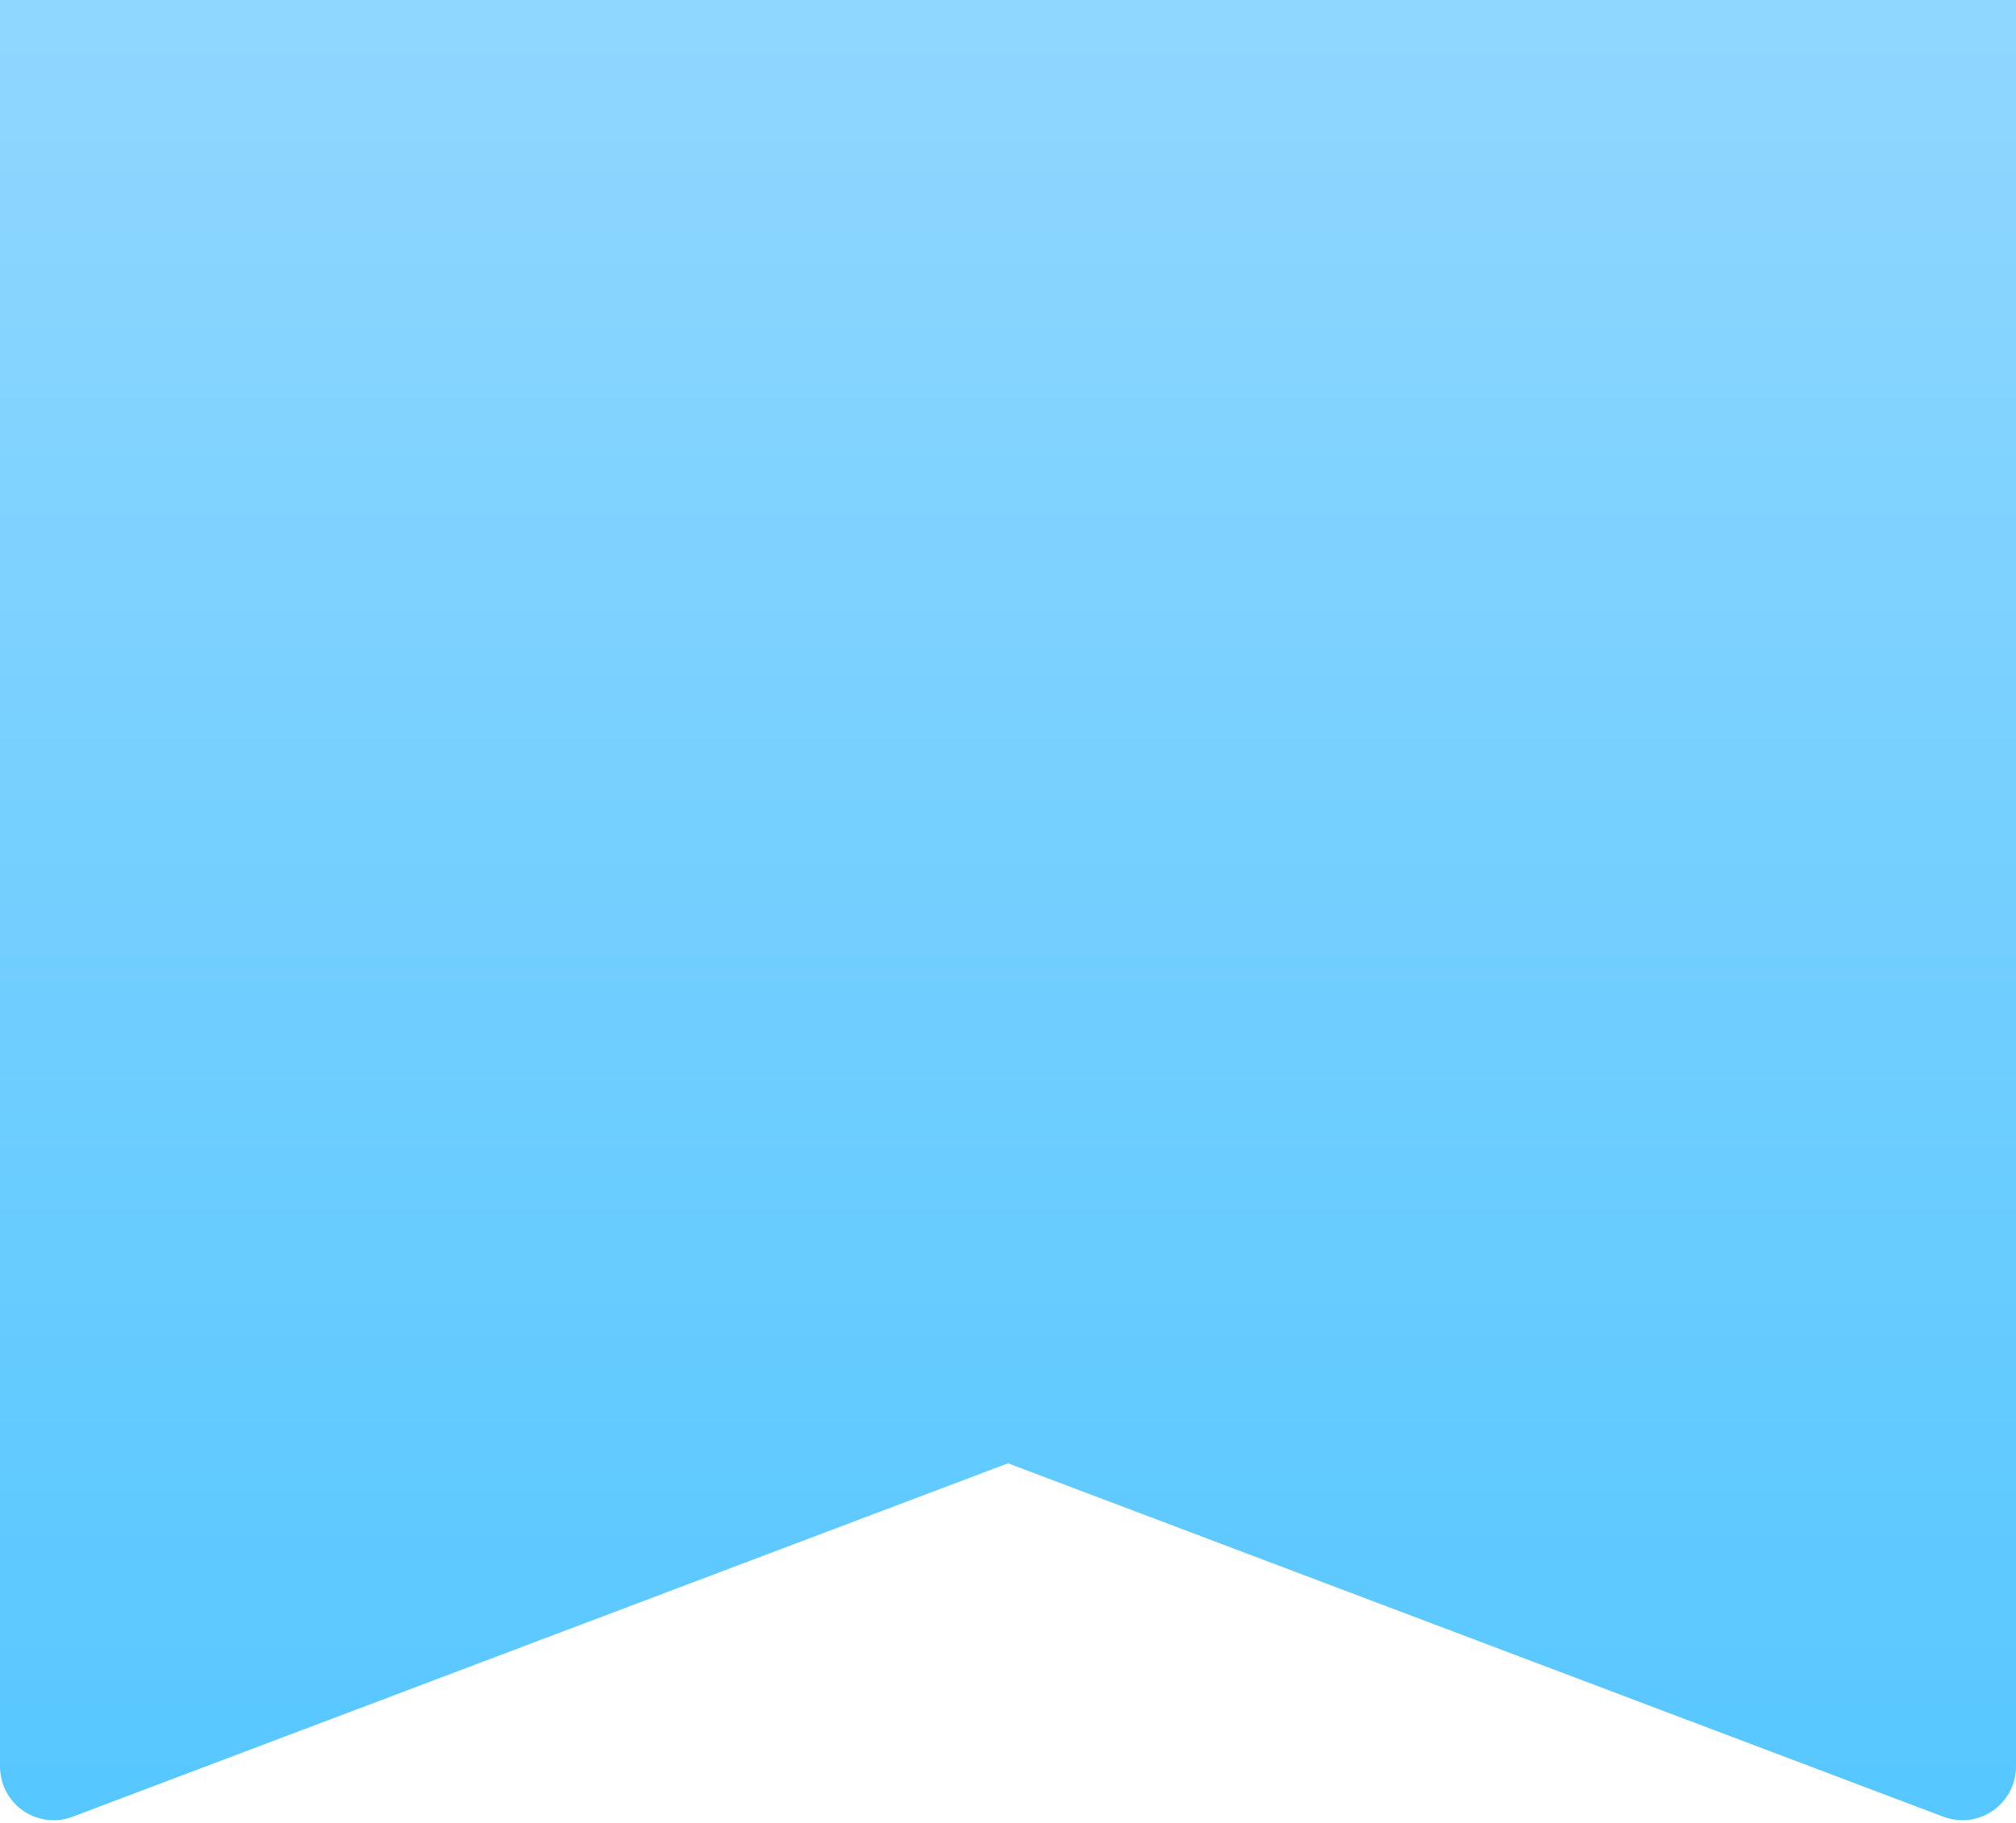
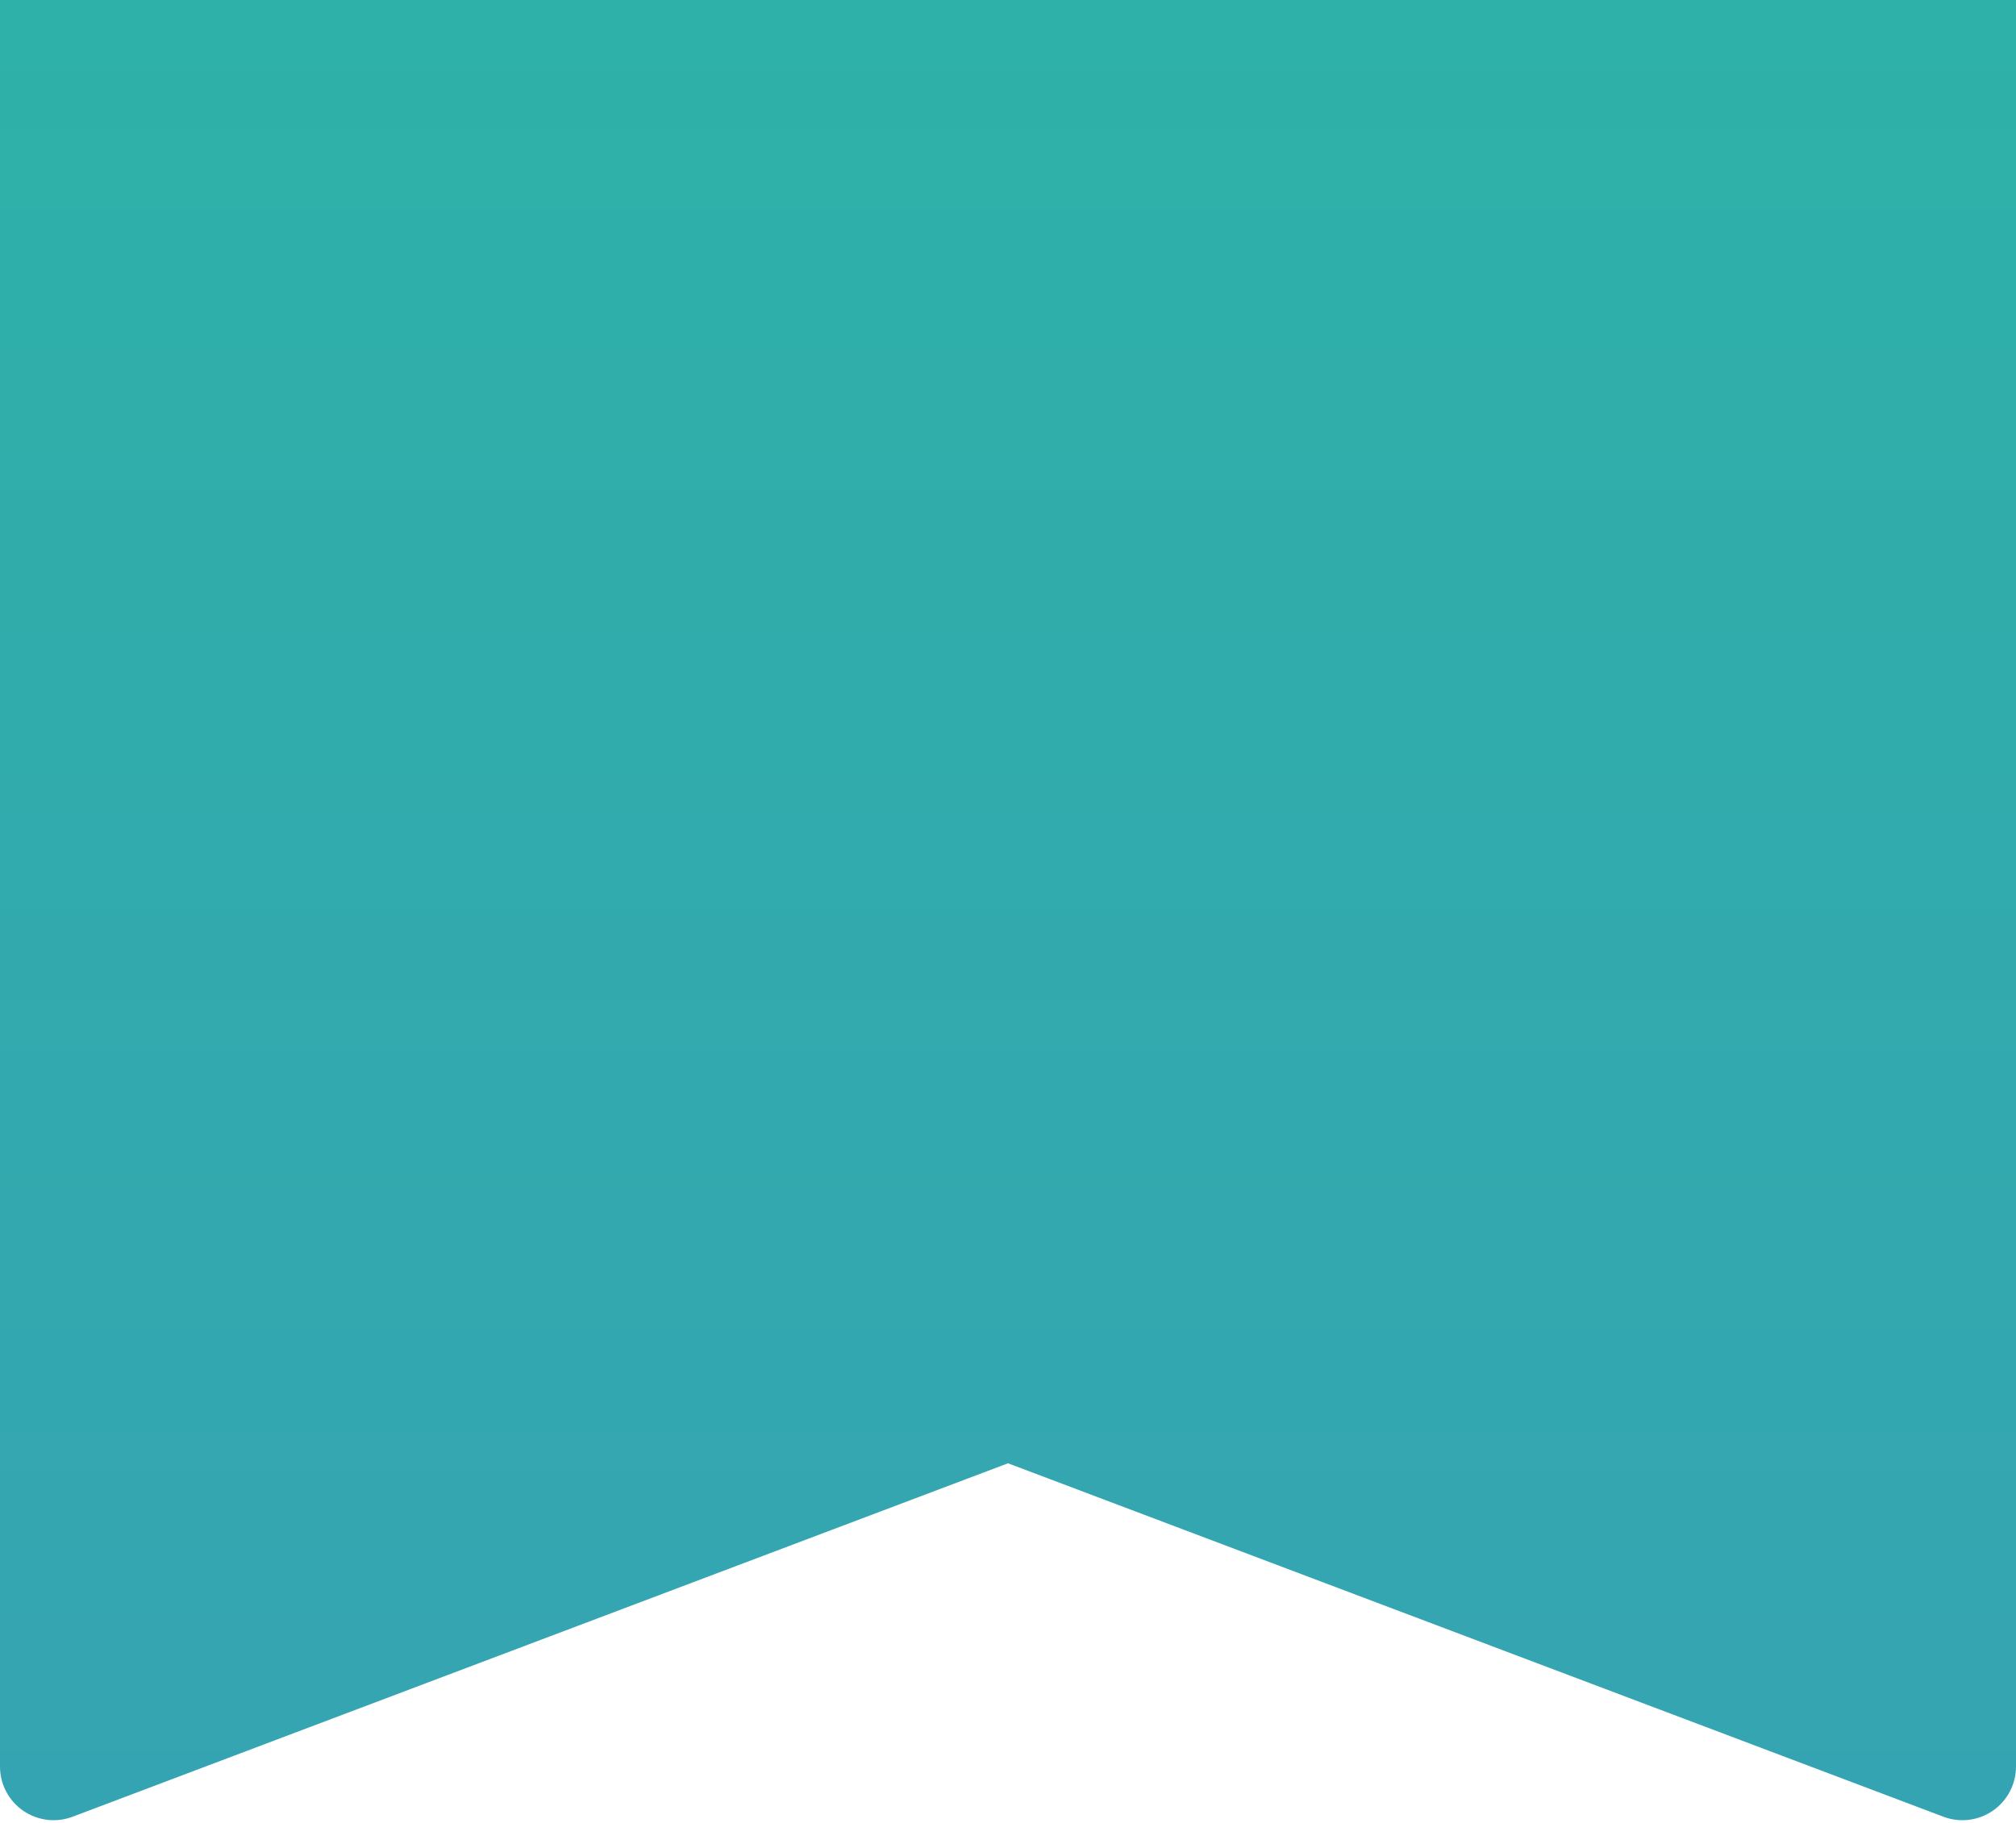
- <svg xmlns="http://www.w3.org/2000/svg" width="188px" height="170px" viewBox="0 0 188 170" version="1.1">
+ <svg xmlns="http://www.w3.org/2000/svg" width="188" height="170" viewBox="0 0 188 170">
  <defs>
-     <linearGradient x1="50%" y1="-2.22044605e-14%" x2="50%" y2="100%" id="linearGradient-1">
-       <stop stop-color="#90D7FF" offset="0%" />
-       <stop stop-color="#56C7FF" offset="100%" />
+     <linearGradient id="a" x1="50%" x2="50%" y1="0%" y2="100%">
+       <stop offset="0%" stop-color="#2EB1A8" />
+       <stop offset="100%" stop-color="#35A4B2" />
    </linearGradient>
  </defs>
-   <g id="Page-1" stroke="none" stroke-width="1" fill="none" fill-rule="evenodd">
-     <g id="main-1280" transform="translate(-1042, 0)" fill="url(#linearGradient-1)">
-       <g id="Group-11" transform="translate(40, 0)">
-         <g id="Group-2" transform="translate(1002, 0)">
-           <path d="M0,0 L188,0 L188,164.765 L188,164.765 C188,167.527 185.761,169.765 183,169.765 C182.396,169.765 181.797,169.656 181.232,169.443 L94,136.477 L6.768,169.443 L6.768,169.443 C4.184,170.419 1.299,169.116 0.323,166.533 C0.109,165.968 2.5370418e-15,165.369 6.21724894e-15,164.765 L0,0 Z" id="Rectangle-2" />
-         </g>
-       </g>
-     </g>
-   </g>
+   <path fill="url(#a)" fill-rule="evenodd" d="M0 0h188v164.765a5 5 0 0 1-6.768 4.678L94 136.477 6.768 169.443A5 5 0 0 1 0 164.765V0z" />
</svg>
